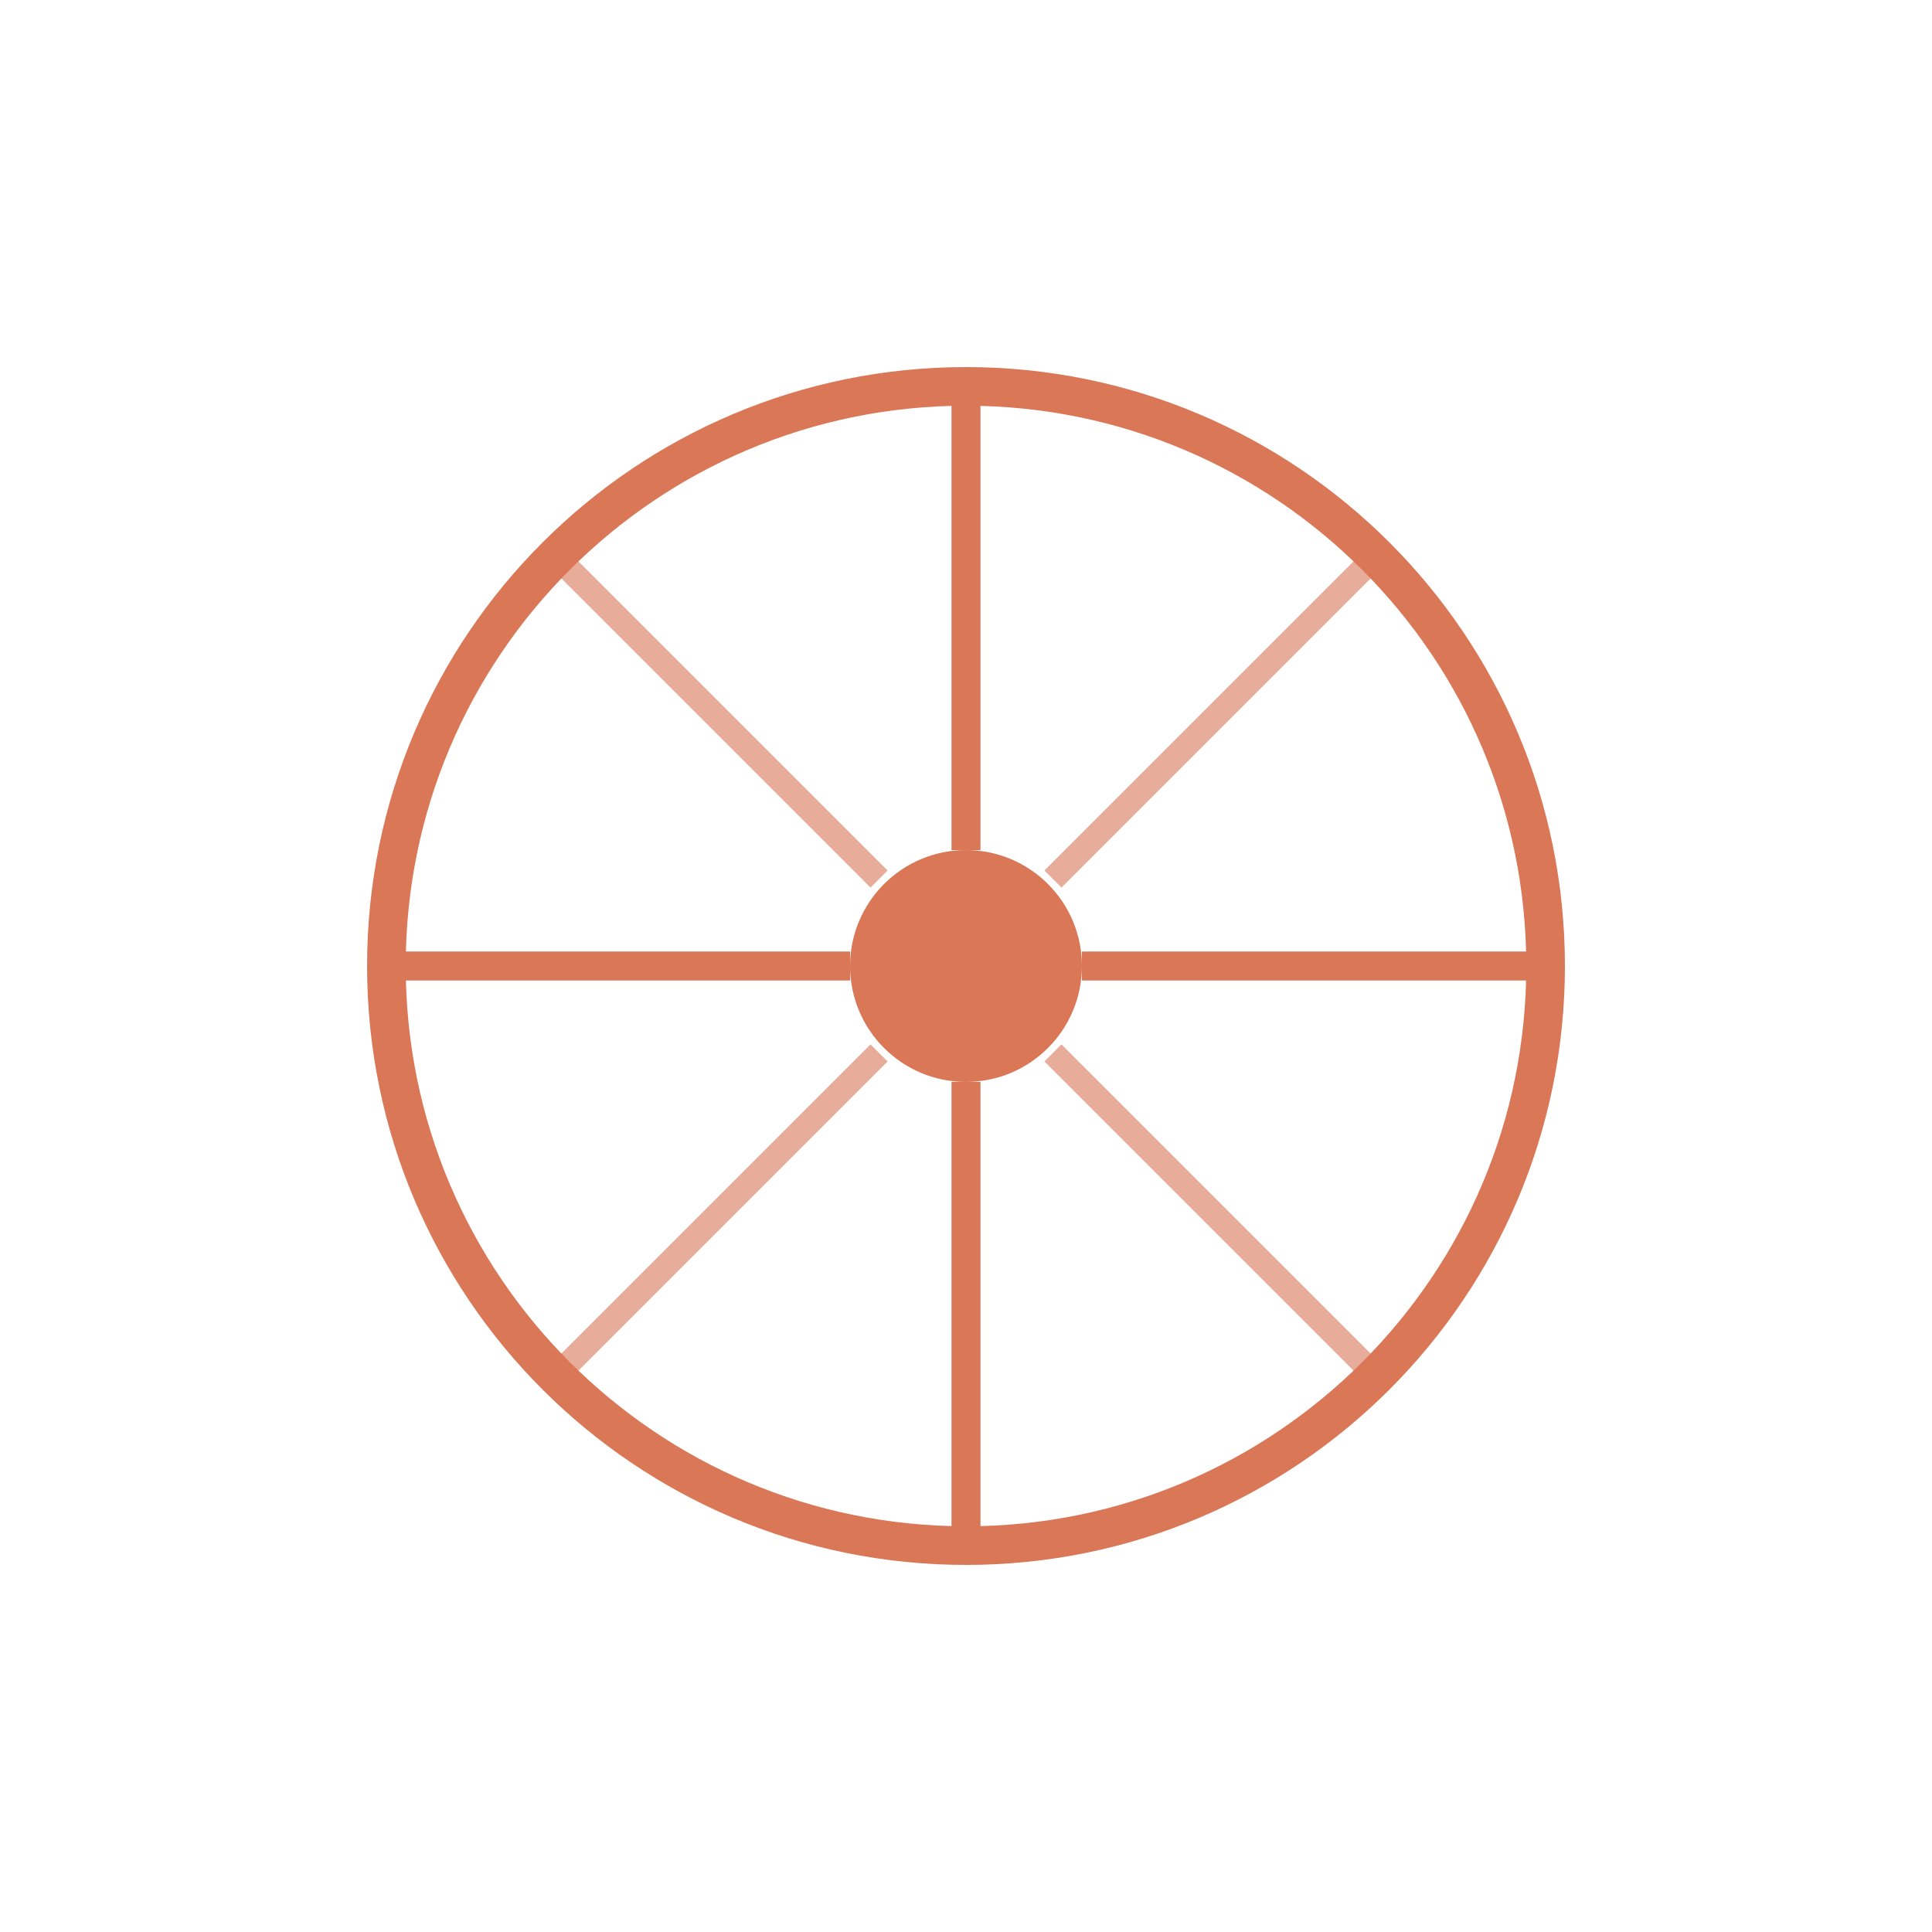
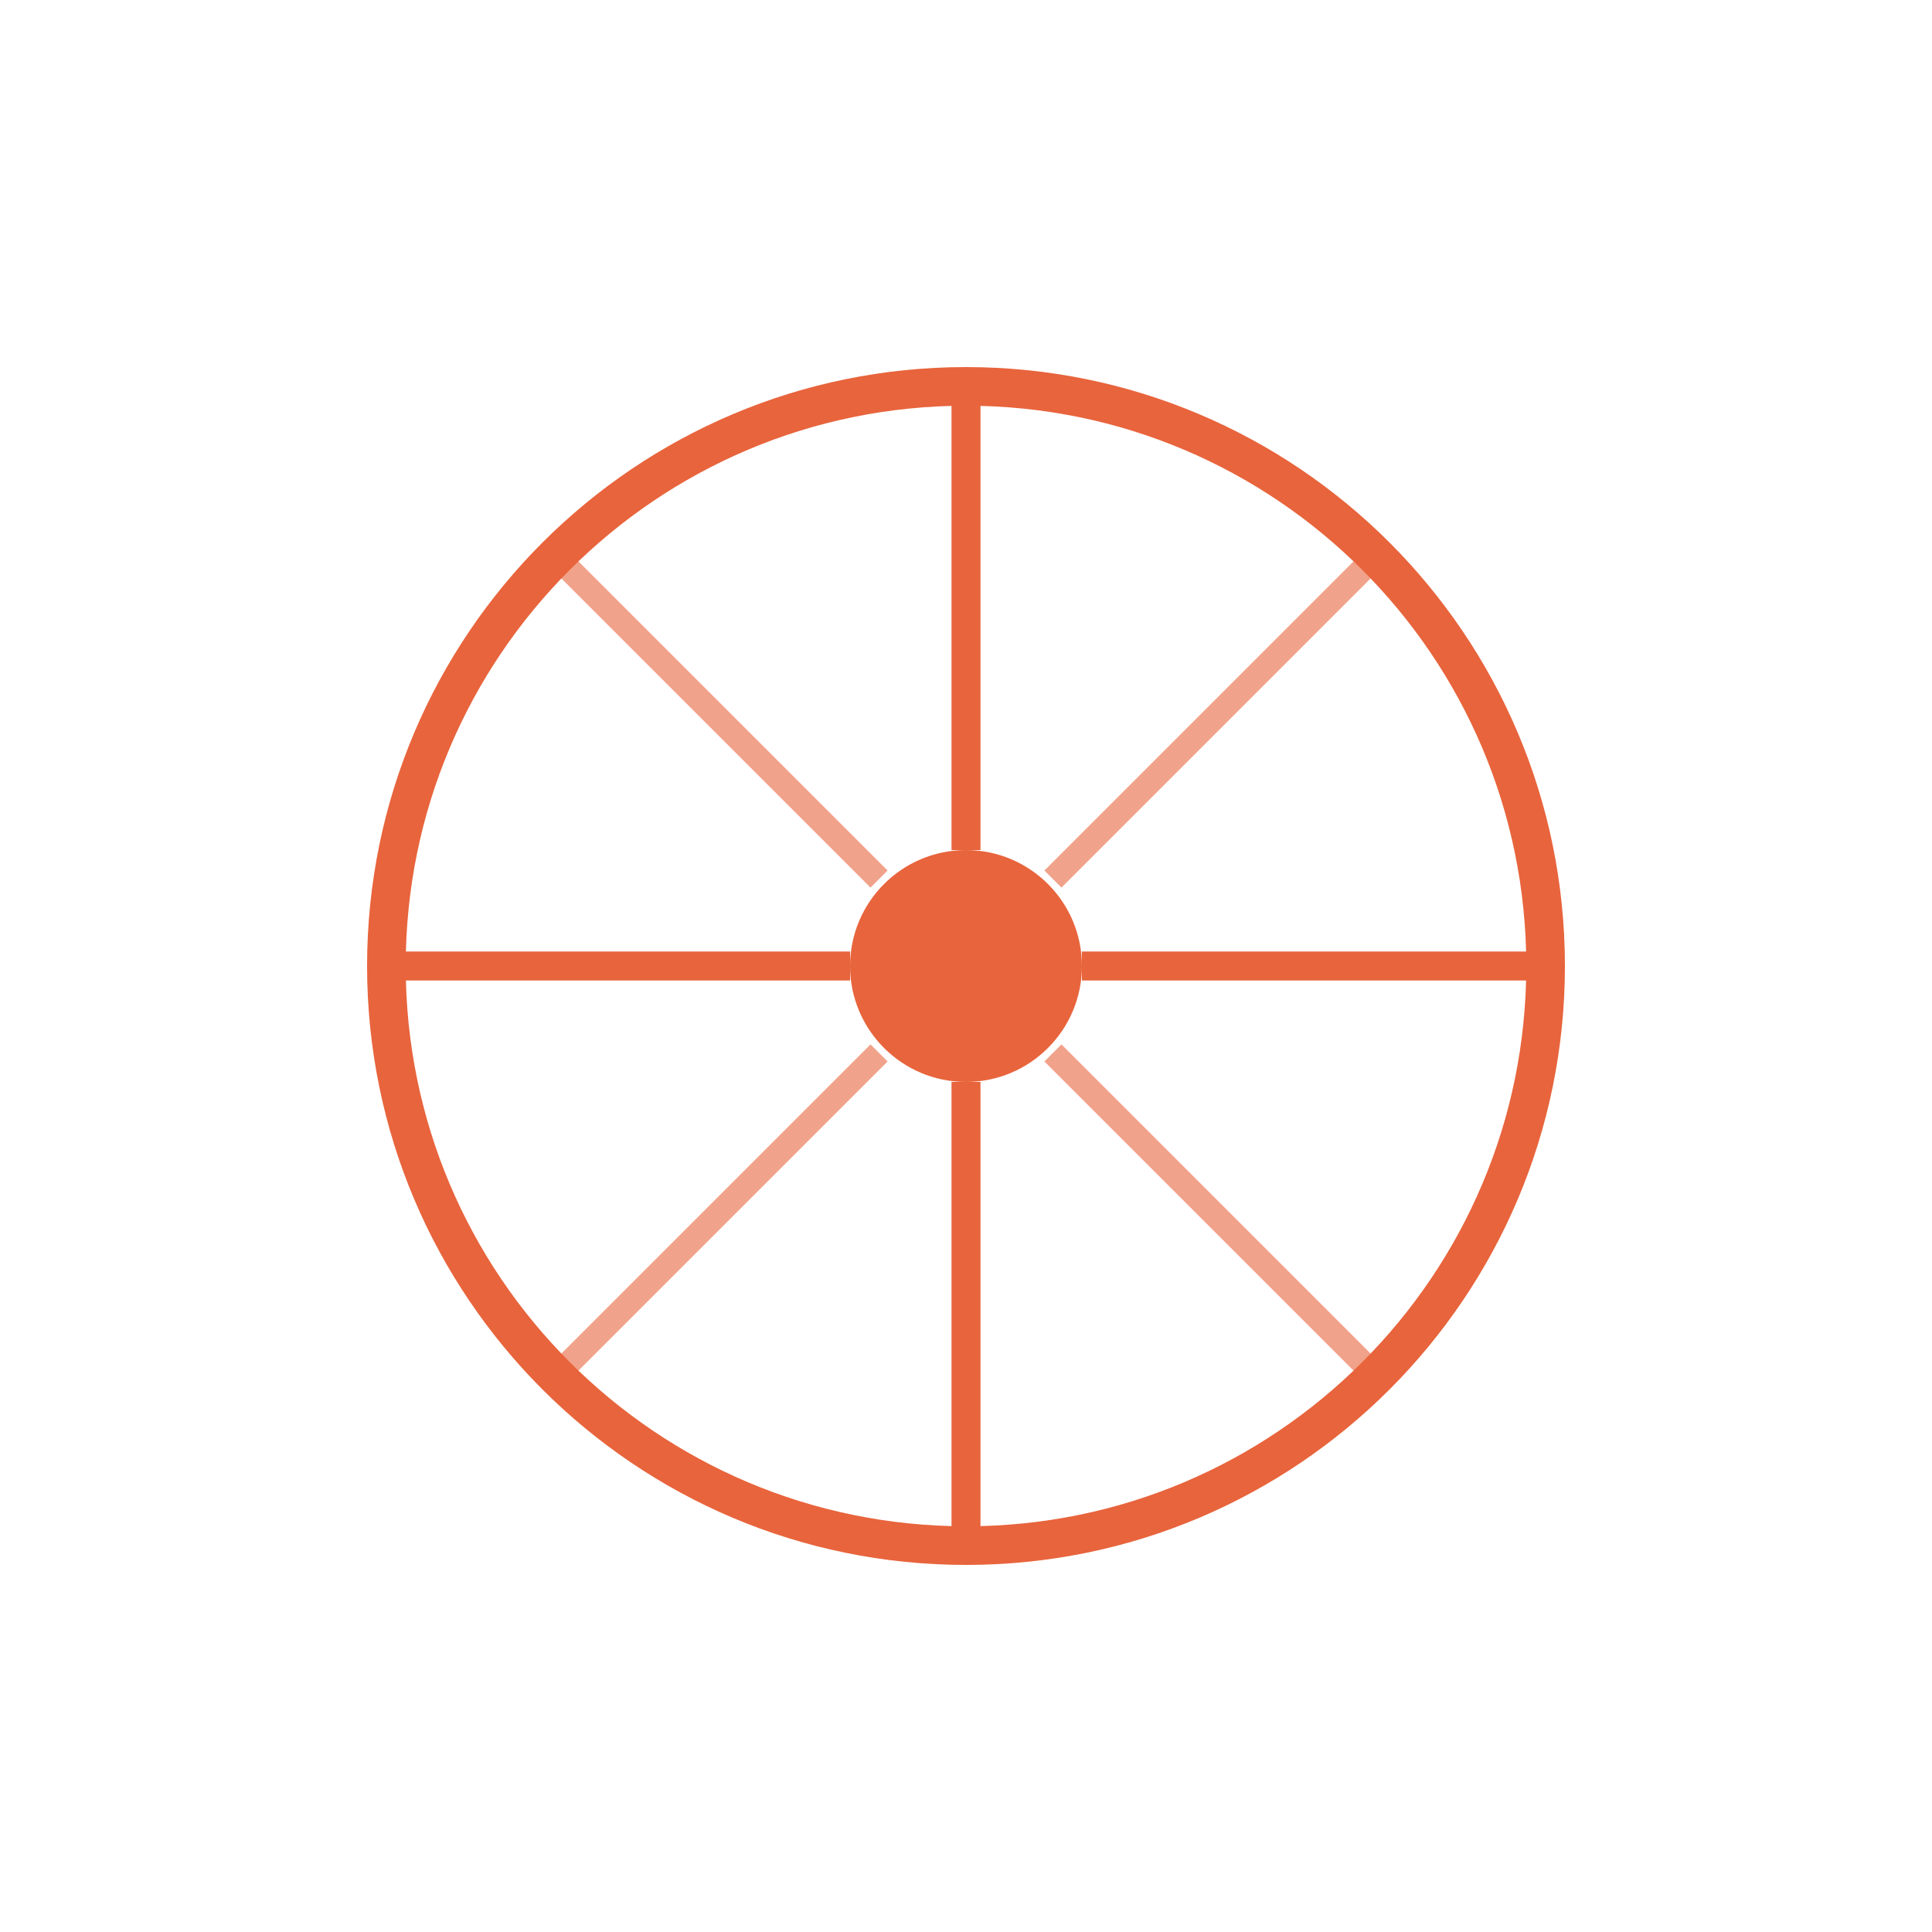
<svg xmlns="http://www.w3.org/2000/svg" width="200" height="200" viewBox="0 0 200 200">
-   <circle cx="100" cy="100" r="60" fill="none" stroke="#D97757" stroke-width="4" />
-   <circle cx="100" cy="100" r="12" fill="#D97757" />
-   <line x1="100" y1="40" x2="100" y2="88" stroke="#D97757" stroke-width="3" />
-   <line x1="100" y1="112" x2="100" y2="160" stroke="#D97757" stroke-width="3" />
-   <line x1="40" y1="100" x2="88" y2="100" stroke="#D97757" stroke-width="3" />
-   <line x1="112" y1="100" x2="160" y2="100" stroke="#D97757" stroke-width="3" />
-   <line x1="58" y1="58" x2="91" y2="91" stroke="#D97757" stroke-width="2.5" opacity="0.6" />
-   <line x1="142" y1="58" x2="109" y2="91" stroke="#D97757" stroke-width="2.5" opacity="0.6" />
-   <line x1="58" y1="142" x2="91" y2="109" stroke="#D97757" stroke-width="2.5" opacity="0.6" />
-   <line x1="142" y1="142" x2="109" y2="109" stroke="#D97757" stroke-width="2.5" opacity="0.6" />
+   <circle cx="100" cy="100" r="60" fill="none" stroke="#E8643C" stroke-width="4" />
+   <circle cx="100" cy="100" r="12" fill="#E8643C" />
+   <line x1="100" y1="40" x2="100" y2="88" stroke="#E8643C" stroke-width="3" />
+   <line x1="100" y1="112" x2="100" y2="160" stroke="#E8643C" stroke-width="3" />
+   <line x1="40" y1="100" x2="88" y2="100" stroke="#E8643C" stroke-width="3" />
+   <line x1="112" y1="100" x2="160" y2="100" stroke="#E8643C" stroke-width="3" />
+   <line x1="58" y1="58" x2="91" y2="91" stroke="#E8643C" stroke-width="2.5" opacity="0.6" />
+   <line x1="142" y1="58" x2="109" y2="91" stroke="#E8643C" stroke-width="2.5" opacity="0.6" />
+   <line x1="58" y1="142" x2="91" y2="109" stroke="#E8643C" stroke-width="2.5" opacity="0.6" />
+   <line x1="142" y1="142" x2="109" y2="109" stroke="#E8643C" stroke-width="2.5" opacity="0.6" />
</svg>
